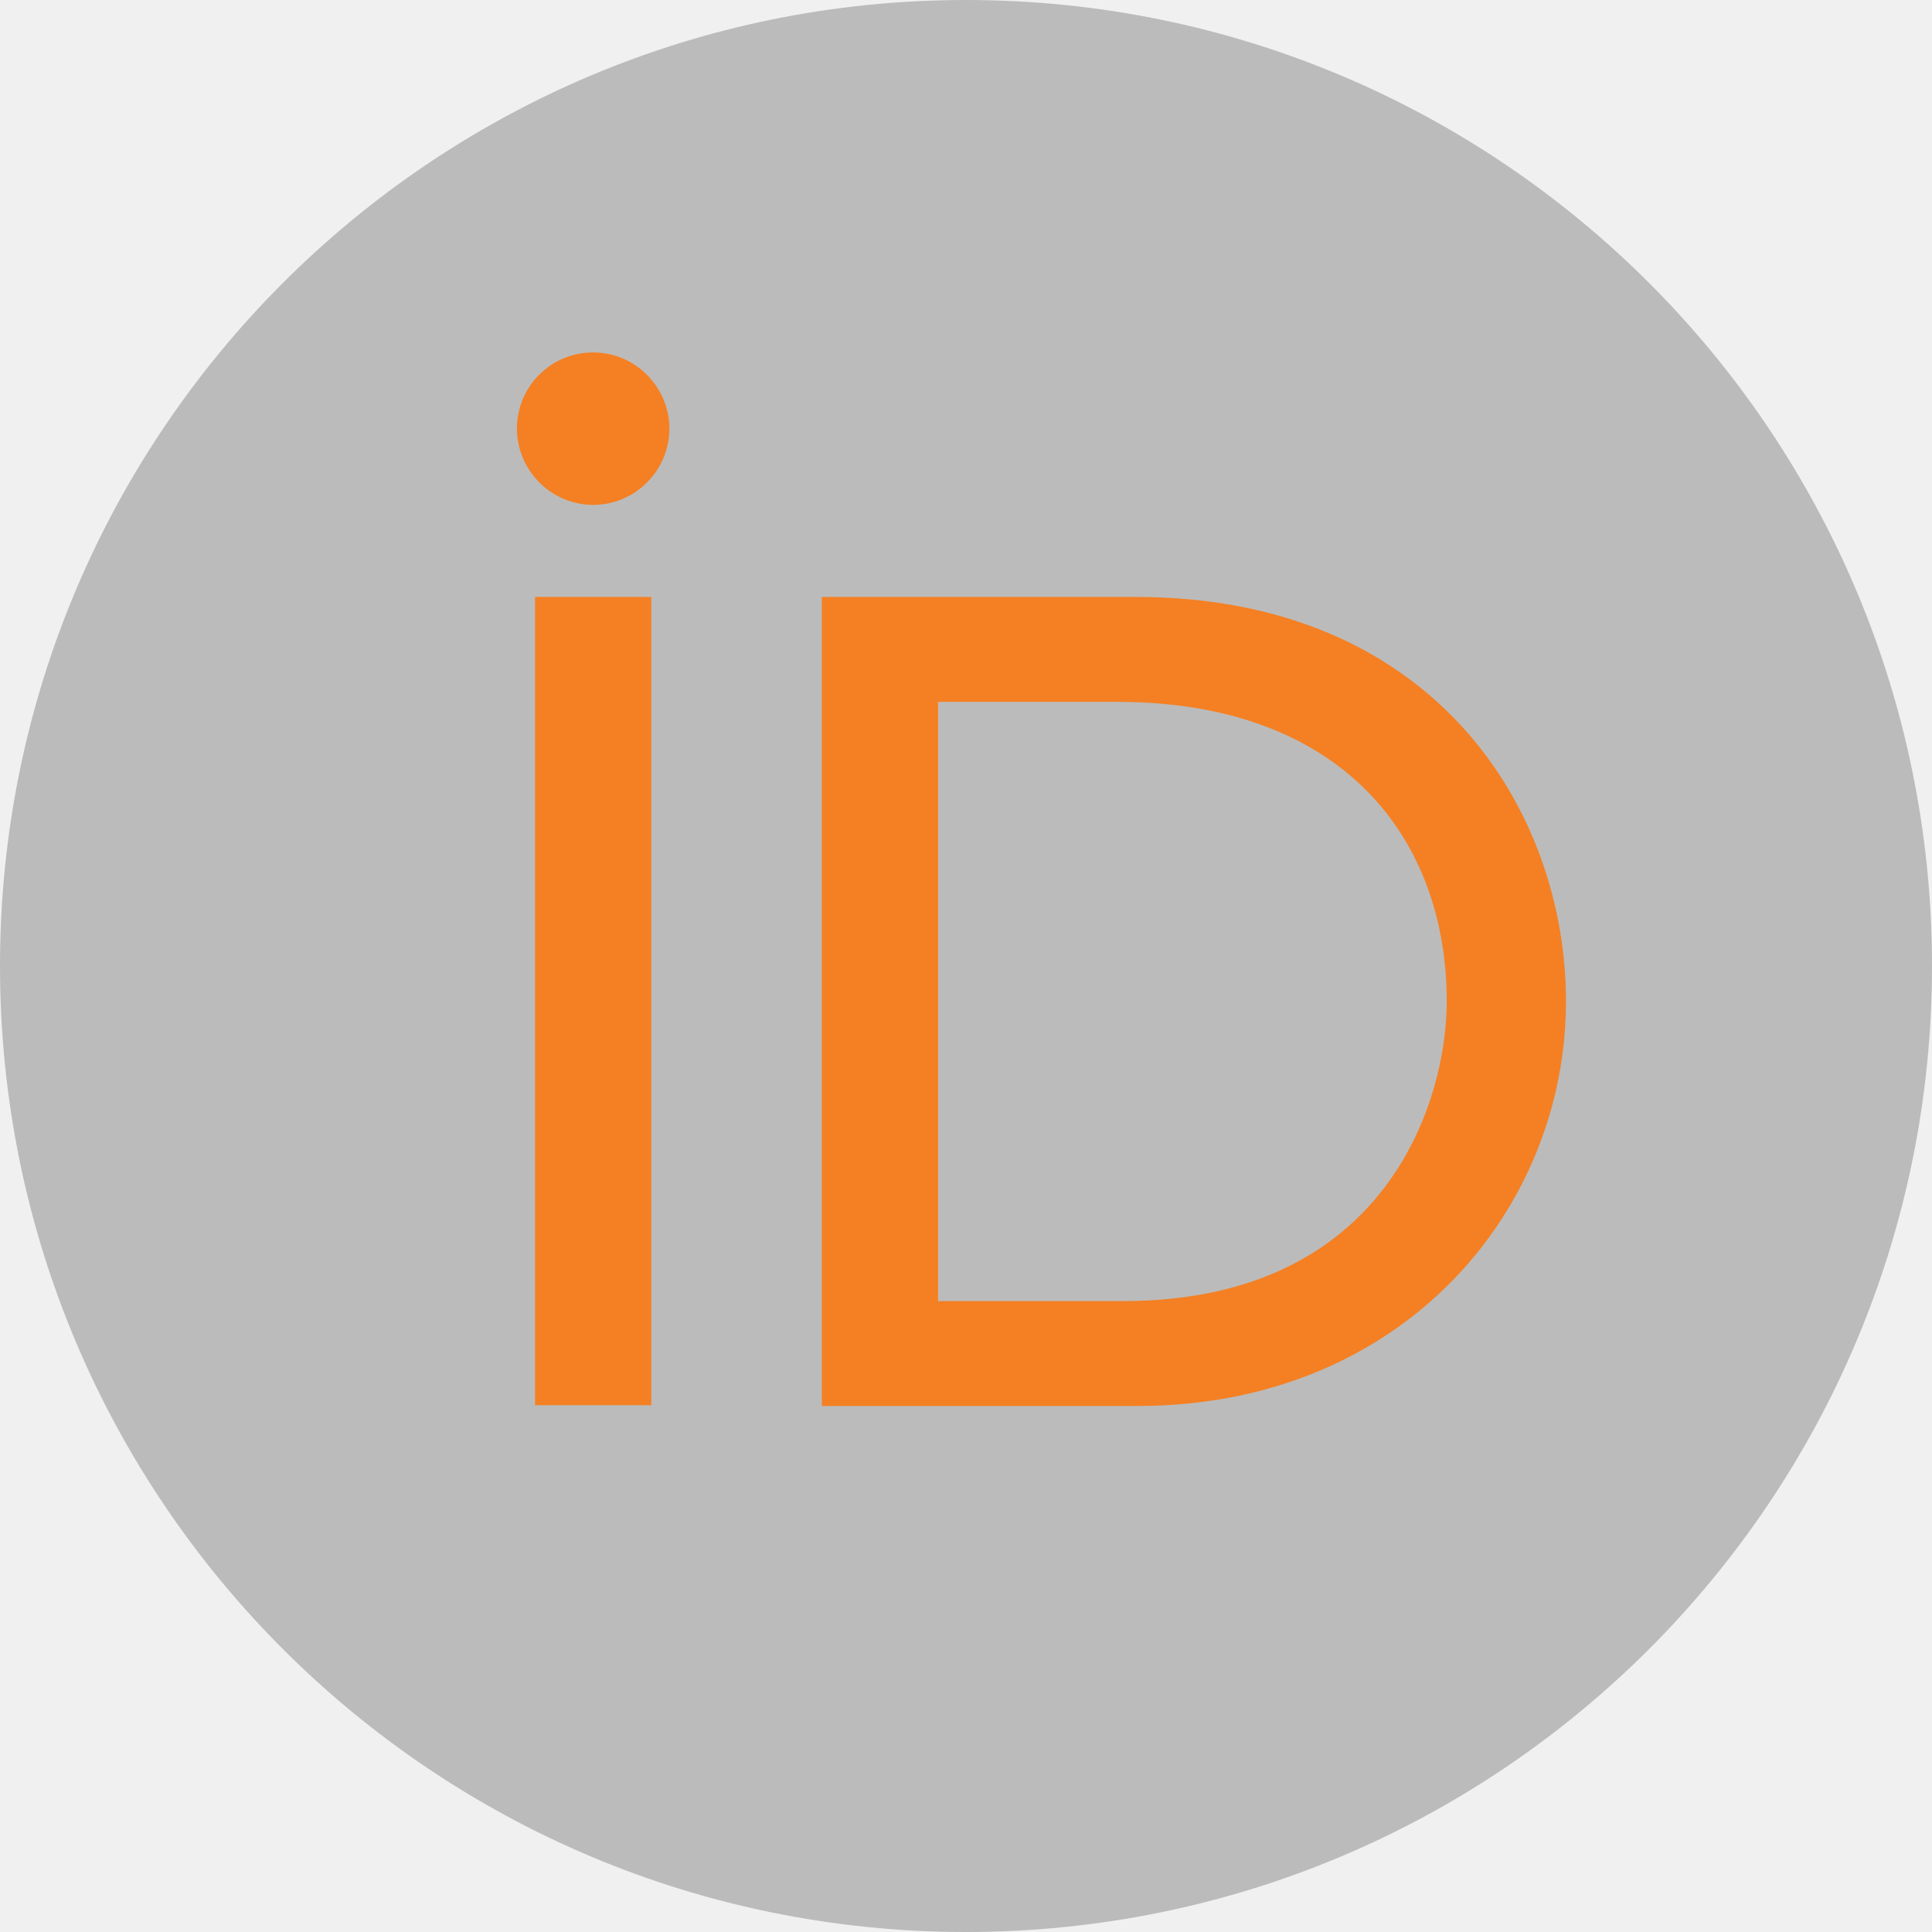
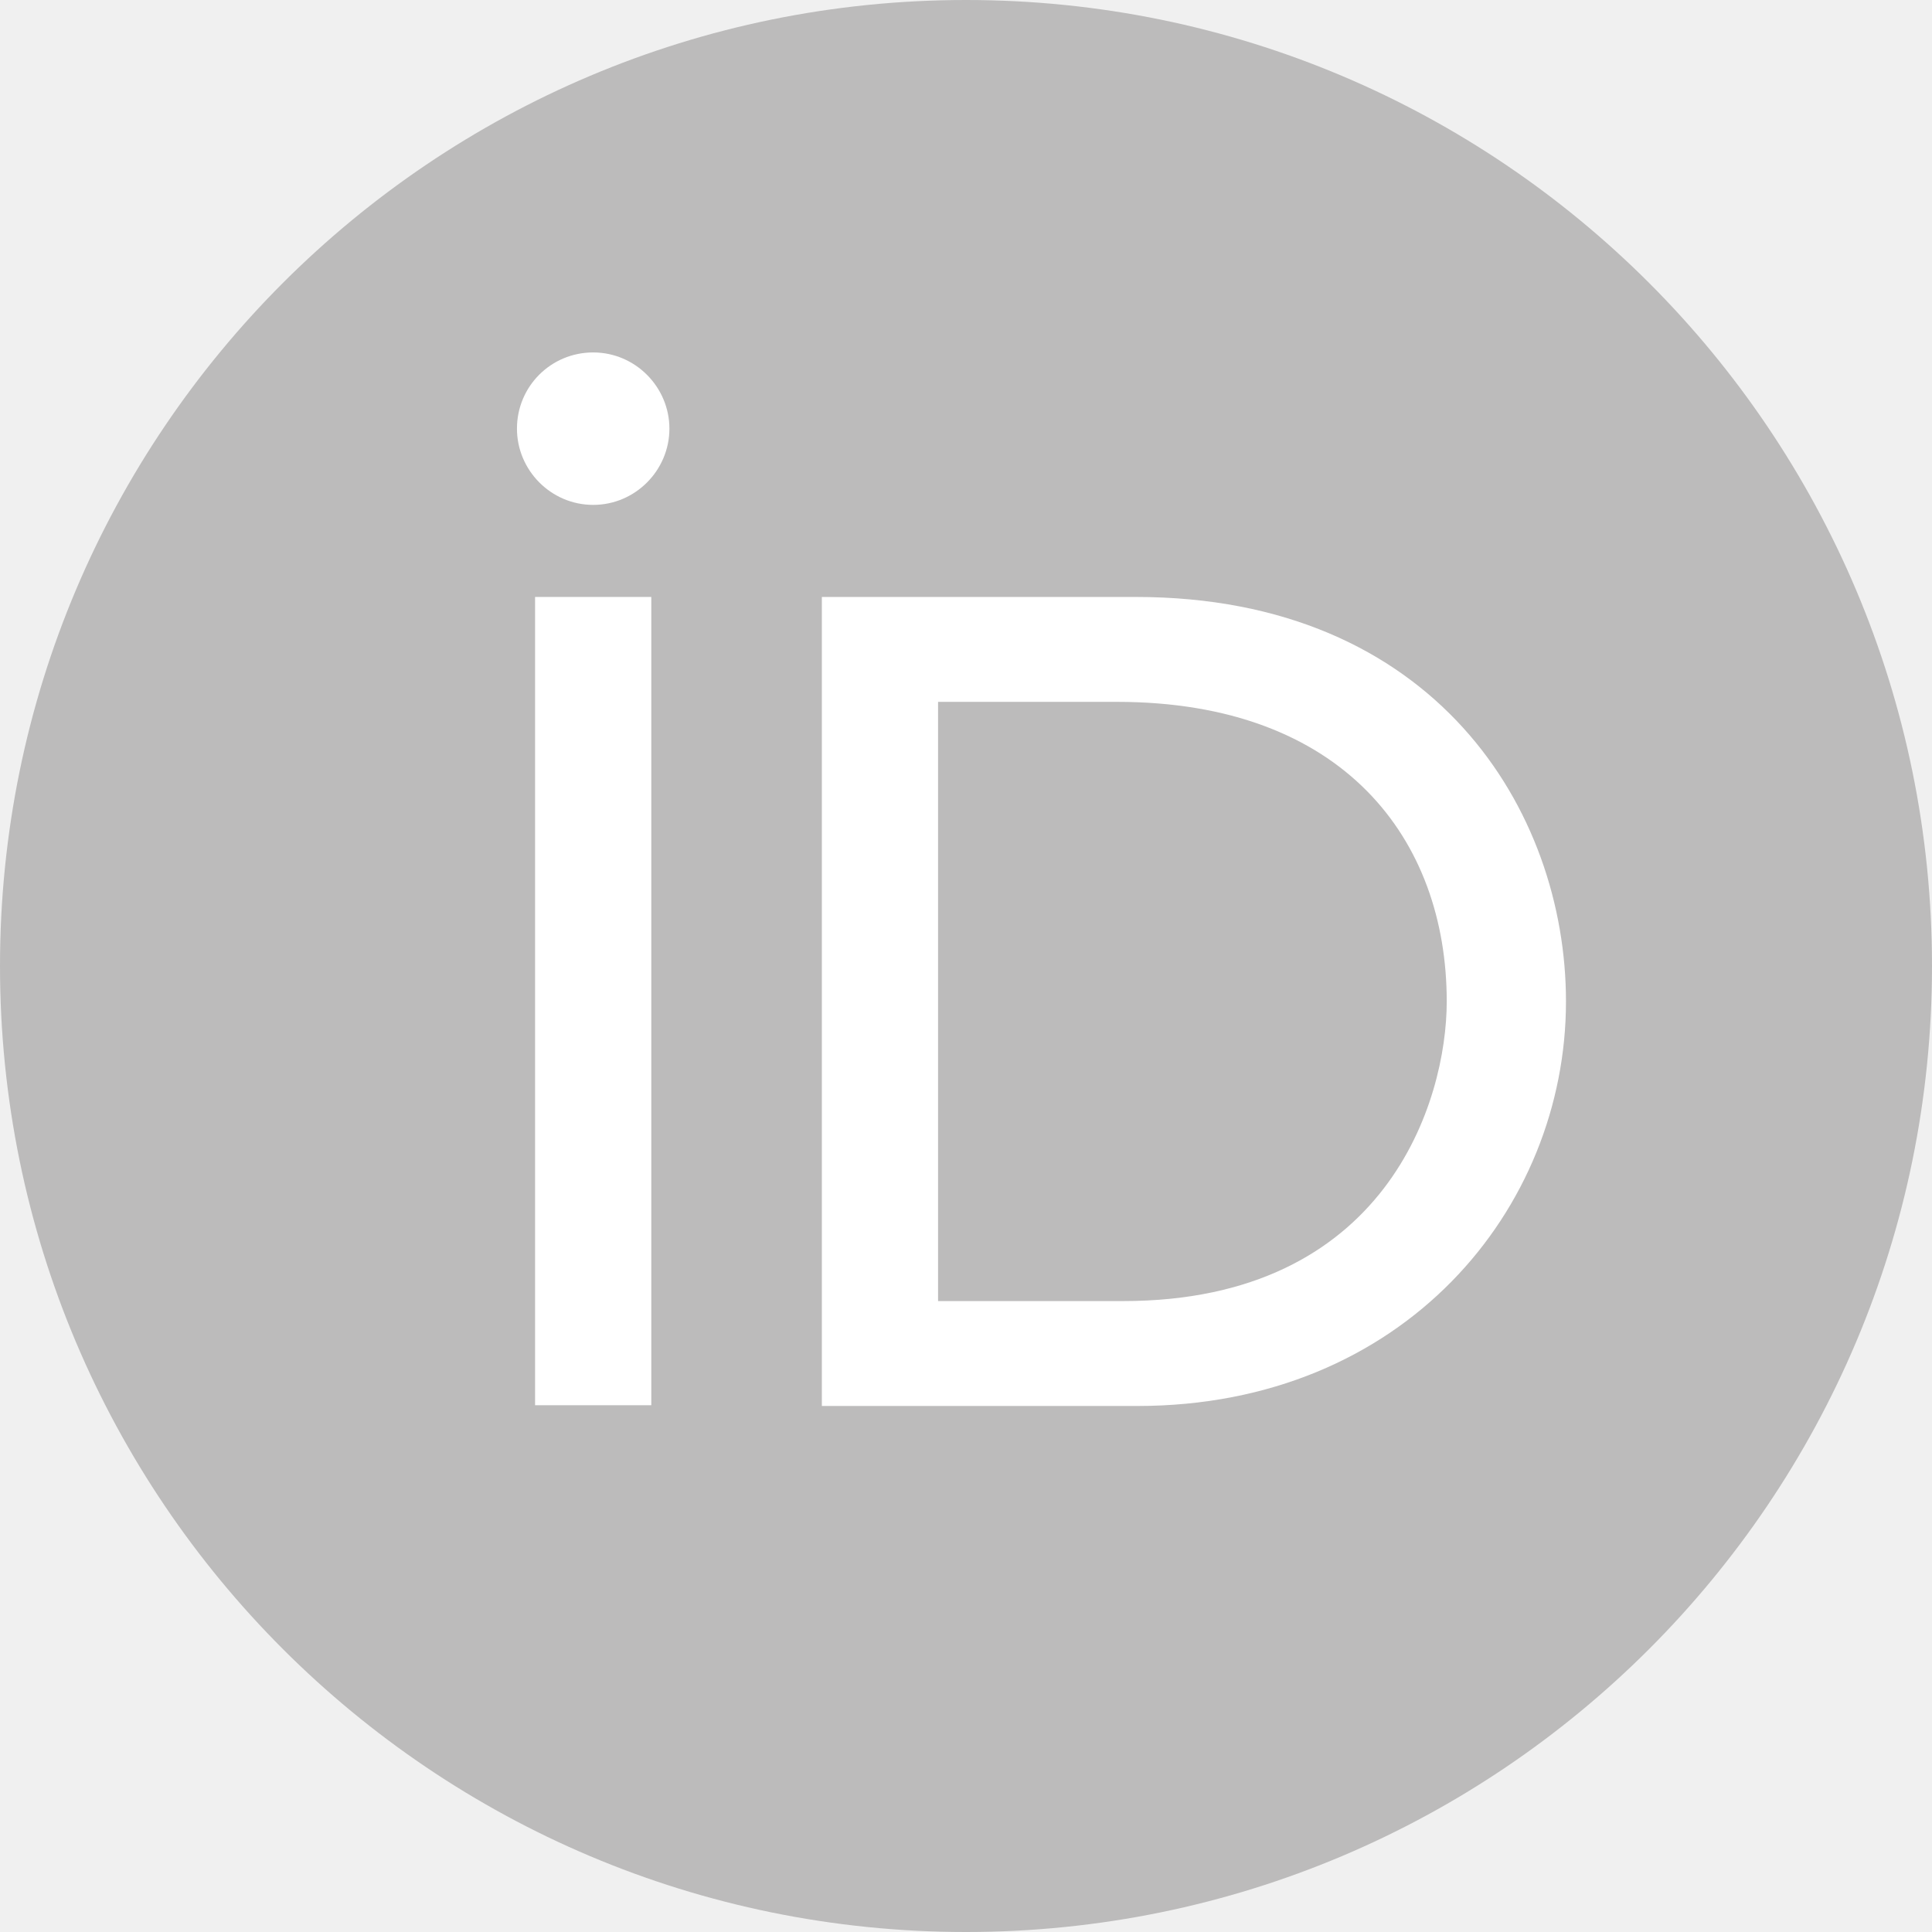
<svg xmlns="http://www.w3.org/2000/svg" version="1.1" id="Layer_1" x="0px" y="0px" viewBox="0 0 256 256" style="enable-background:new 0 0 256 256;" xml:space="preserve">
  <style type="text/css">
	.st0{fill:#BCBBBB;}
- 	.st1{fill:#F48023;}
+ 	.st1{fill:#FFFFFF;}
</style>
  <path class="st0" d="M256,128c0,70.7-57.3,128-128,128C57.3,256,0,198.7,0,128C0,57.3,57.3,0,128,0C198.7,0,256,57.3,256,128z" />
  <g>
    <path class="st1" d="M86.3,186.2H70.9V79.1h15.4v48.4V186.2z" />
    <path class="st1" d="M108.9,79.1h41.6c39.6,0,57,28.3,57,53.6c0,27.5-21.5,53.6-56.8,53.6h-41.8V79.1z M124.3,172.4h24.5   c34.9,0,42.9-26.5,42.9-39.7c0-21.5-13.7-39.7-43.7-39.7h-23.7V172.4z" />
    <path class="st1" d="M88.7,56.8c0,5.5-4.5,10.1-10.1,10.1c-5.6,0-10.1-4.6-10.1-10.1c0-5.6,4.5-10.1,10.1-10.1   C84.2,46.7,88.7,51.3,88.7,56.8z" />
  </g>
</svg>
